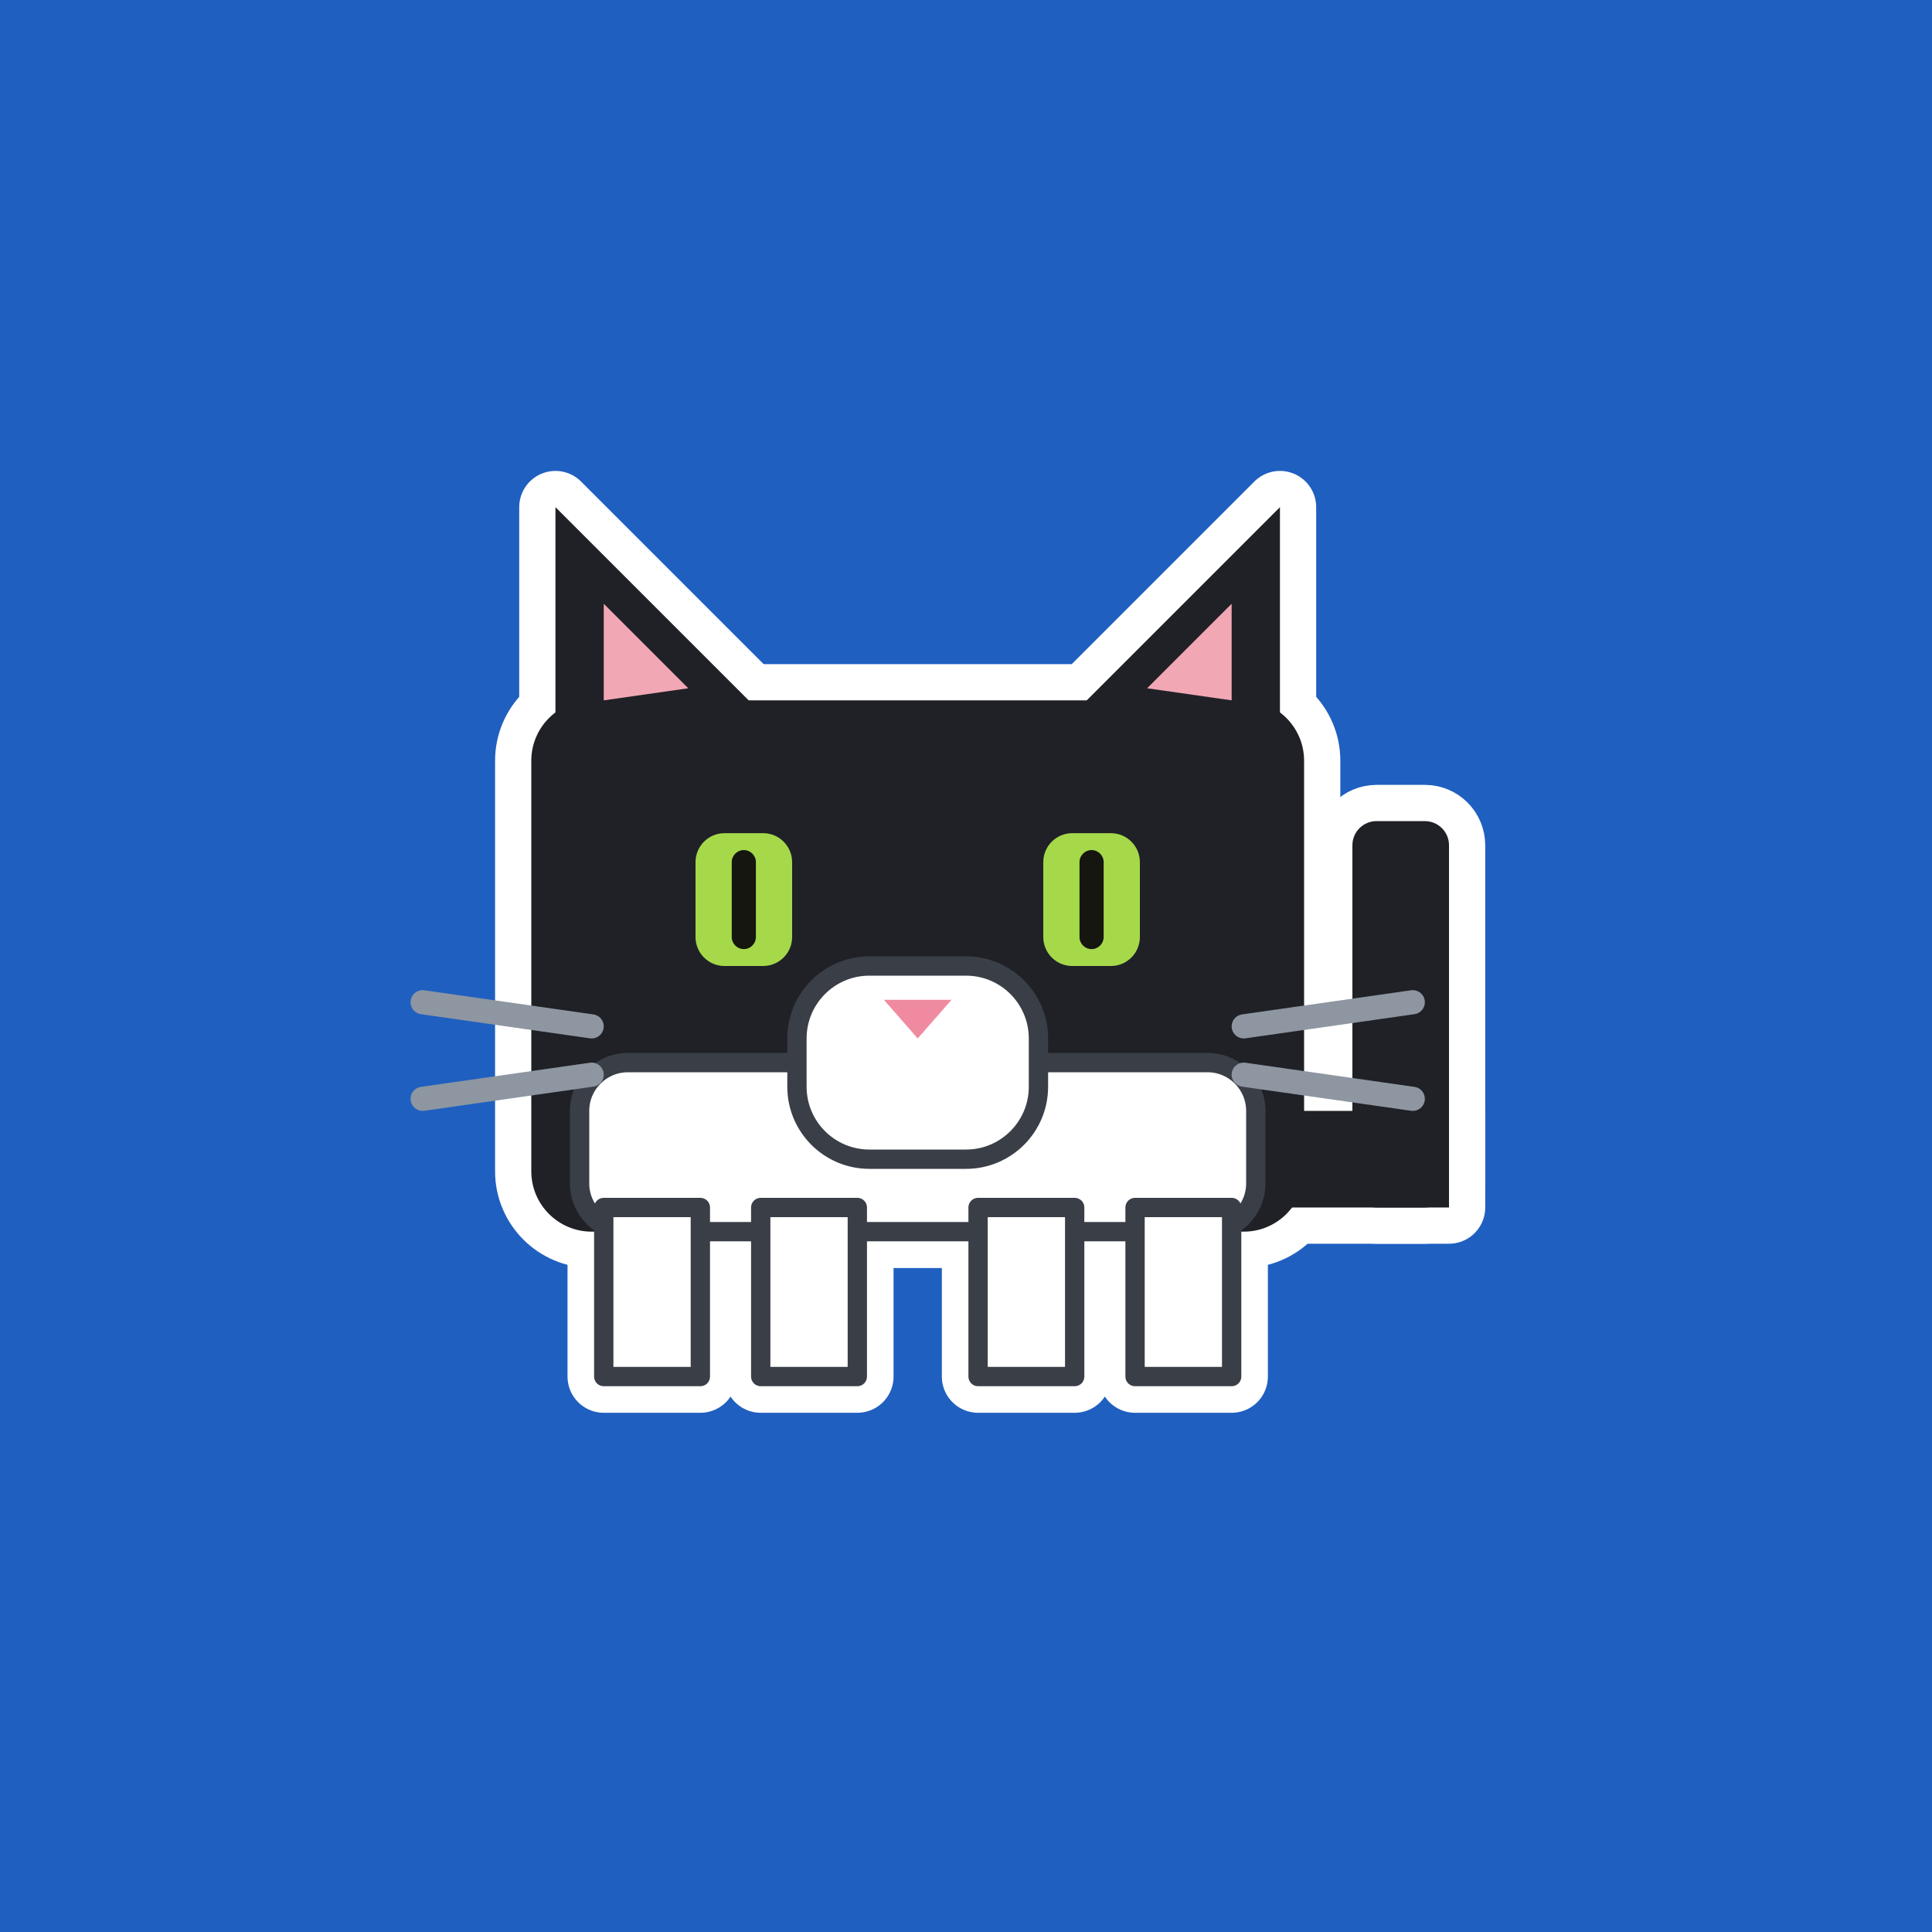
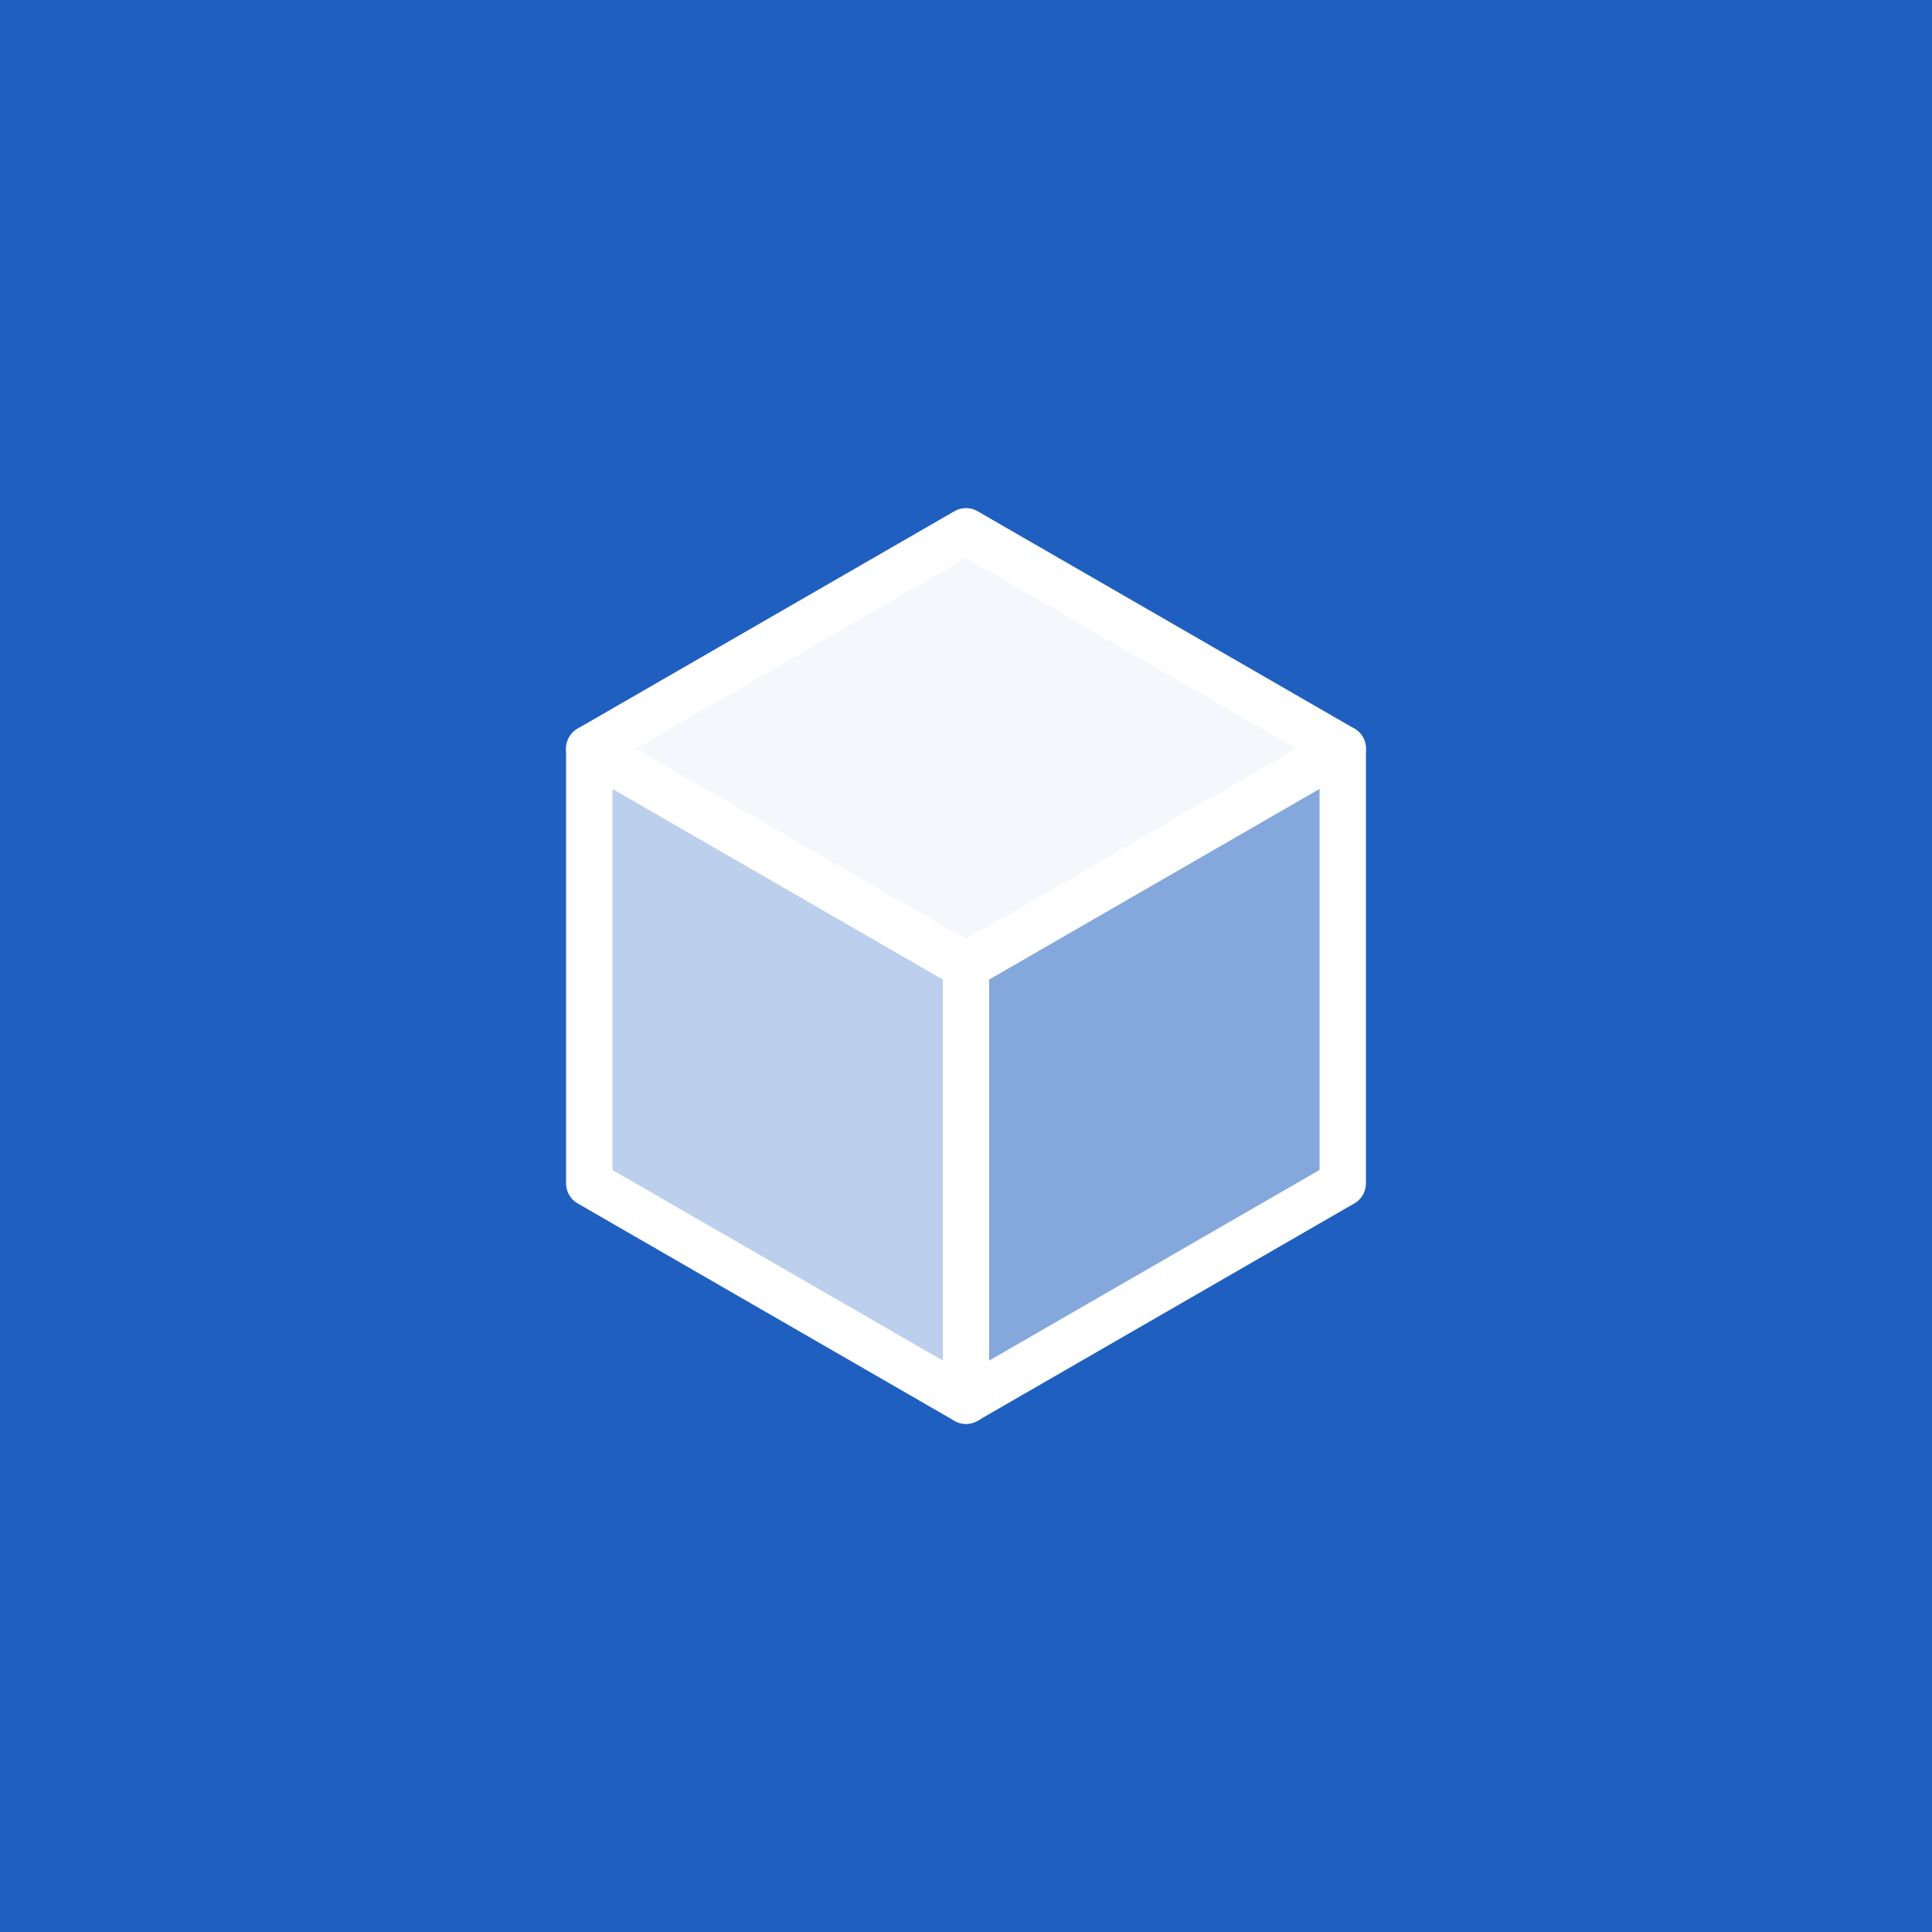
- <svg xmlns="http://www.w3.org/2000/svg" viewBox="-16 -16 80 80">
-   <rect x="-16" y="-16" width="80" height="80" fill="#1f5fc0" />
-   <rect x="37" y="30" width="7" height="4" rx="0" fill="#ffffff" stroke="#ffffff" stroke-width="3" stroke-linejoin="round" stroke-linecap="round" />
-   <rect x="40" y="18" width="4" height="16" rx="1" fill="#ffffff" stroke="#ffffff" stroke-width="3" stroke-linejoin="round" stroke-linecap="round" />
-   <polygon points="7,16 7,5 16,14" fill="#ffffff" stroke="#ffffff" stroke-width="3" stroke-linejoin="round" stroke-linecap="round" />
-   <polygon points="37,16 37,5 28,14" fill="#ffffff" stroke="#ffffff" stroke-width="3" stroke-linejoin="round" stroke-linecap="round" />
-   <rect x="6" y="13" width="32" height="22" rx="2.5" fill="#ffffff" stroke="#ffffff" stroke-width="3" stroke-linejoin="round" stroke-linecap="round" />
-   <rect x="8" y="28" width="28" height="7" rx="2" fill="#ffffff" stroke="#ffffff" stroke-width="3" stroke-linejoin="round" stroke-linecap="round" />
-   <rect x="17" y="24" width="10" height="8" rx="3" fill="#ffffff" stroke="#ffffff" stroke-width="3" stroke-linejoin="round" stroke-linecap="round" />
-   <rect x="9" y="34" width="4" height="7" rx="0" fill="#ffffff" stroke="#ffffff" stroke-width="3" stroke-linejoin="round" stroke-linecap="round" />
-   <rect x="15.5" y="34" width="4" height="7" rx="0" fill="#ffffff" stroke="#ffffff" stroke-width="3" stroke-linejoin="round" stroke-linecap="round" />
-   <rect x="24.5" y="34" width="4" height="7" rx="0" fill="#ffffff" stroke="#ffffff" stroke-width="3" stroke-linejoin="round" stroke-linecap="round" />
-   <rect x="31" y="34" width="4" height="7" rx="0" fill="#ffffff" stroke="#ffffff" stroke-width="3" stroke-linejoin="round" stroke-linecap="round" />
-   <rect x="37" y="30" width="7" height="4" rx="0" fill="#1f2126" />
-   <rect x="40" y="18" width="4" height="16" rx="1" fill="#1f2126" />
-   <polygon points="7,16 7,5 16,14" fill="#1f2126" />
-   <polygon points="37,16 37,5 28,14" fill="#1f2126" />
-   <rect x="6" y="13" width="32" height="22" rx="2.5" fill="#1f2126" />
-   <rect x="8" y="28" width="28" height="7" rx="2" fill="#ffffff" stroke="#3a3f47" stroke-width="0.8" stroke-linejoin="round" stroke-linecap="round" />
-   <rect x="17" y="24" width="10" height="8" rx="3" fill="#ffffff" stroke="#3a3f47" stroke-width="0.8" stroke-linejoin="round" stroke-linecap="round" />
-   <polygon points="9,13 9,9 12.5,12.5" fill="#f2a7b5" />
-   <polygon points="35,13 35,9 31.5,12.5" fill="#f2a7b5" />
-   <rect x="9" y="34" width="4" height="7" rx="0" fill="#ffffff" stroke="#3a3f47" stroke-width="0.8" stroke-linejoin="round" stroke-linecap="round" />
-   <rect x="15.5" y="34" width="4" height="7" rx="0" fill="#ffffff" stroke="#3a3f47" stroke-width="0.8" stroke-linejoin="round" stroke-linecap="round" />
-   <rect x="24.5" y="34" width="4" height="7" rx="0" fill="#ffffff" stroke="#3a3f47" stroke-width="0.8" stroke-linejoin="round" stroke-linecap="round" />
-   <rect x="31" y="34" width="4" height="7" rx="0" fill="#ffffff" stroke="#3a3f47" stroke-width="0.8" stroke-linejoin="round" stroke-linecap="round" />
-   <rect x="12.8" y="18.5" width="4" height="5.5" rx="1.2" fill="#a6d94a" />
-   <rect x="27.2" y="18.5" width="4" height="5.5" rx="1.2" fill="#a6d94a" />
-   <rect x="14.3" y="19.2" width="1" height="4.1" rx="0.5" fill="#14160f" />
-   <rect x="28.7" y="19.2" width="1" height="4.1" rx="0.5" fill="#14160f" />
-   <polygon points="20.6,25.4 23.4,25.4 22,27" fill="#f08aa0" />
-   <polyline points="1.5,25.5 8.5,26.5" fill="none" stroke="#8d96a1" stroke-width="1" stroke-linejoin="round" stroke-linecap="round" />
-   <polyline points="1.5,29.5 8.5,28.5" fill="none" stroke="#8d96a1" stroke-width="1" stroke-linejoin="round" stroke-linecap="round" />
-   <polyline points="42.5,25.5 35.5,26.5" fill="none" stroke="#8d96a1" stroke-width="1" stroke-linejoin="round" stroke-linecap="round" />
-   <polyline points="42.5,29.5 35.5,28.5" fill="none" stroke="#8d96a1" stroke-width="1" stroke-linejoin="round" stroke-linecap="round" />
+ <svg xmlns="http://www.w3.org/2000/svg" viewBox="0 0 48 48">
+   <rect width="48" height="48" fill="#1f5fc0" />
+   <g transform="translate(24 24) scale(0.72) translate(-24 -24)" stroke="#ffffff" stroke-width="1.6" stroke-linejoin="round">
+     <polygon points="24,9 37,16.5 24,24 11,16.5" fill="#ffffff" fill-opacity="0.95" />
+     <polygon points="11,16.5 24,24 24,39 11,31.5" fill="#ffffff" fill-opacity="0.7" />
+     <polygon points="24,24 37,16.5 37,31.5 24,39" fill="#ffffff" fill-opacity="0.45" />
+   </g>
</svg>
